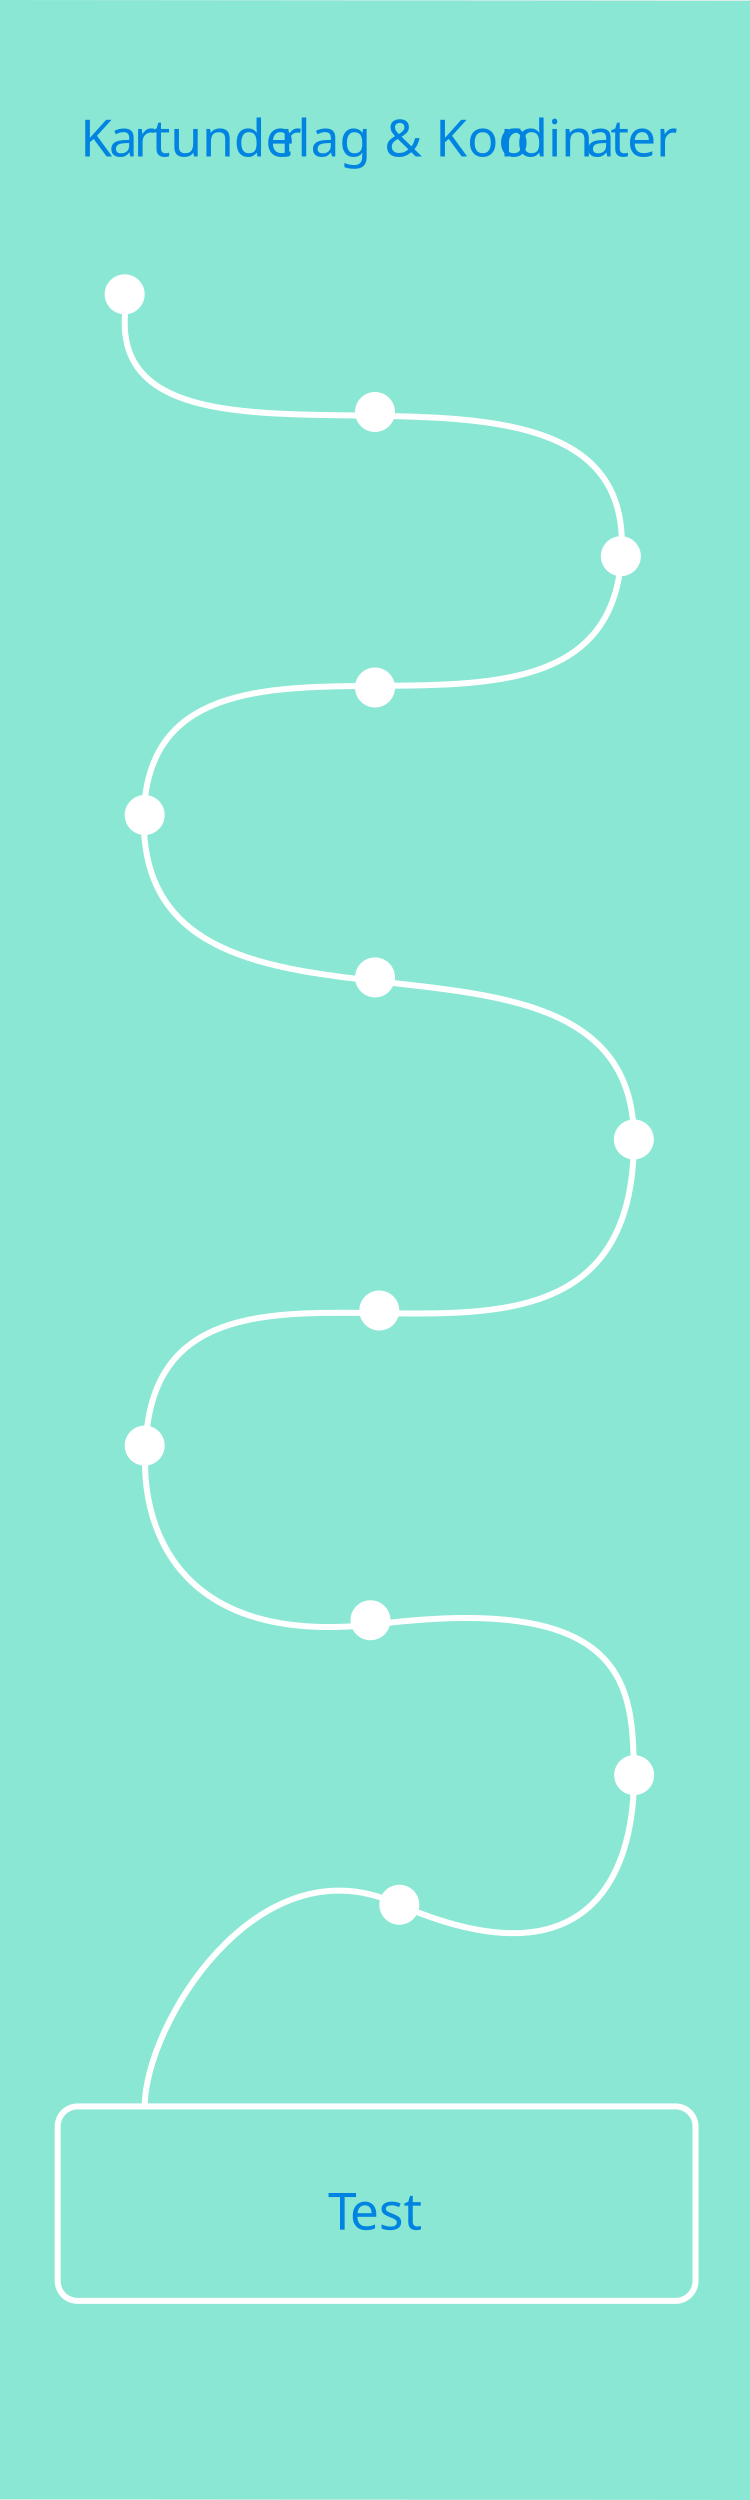
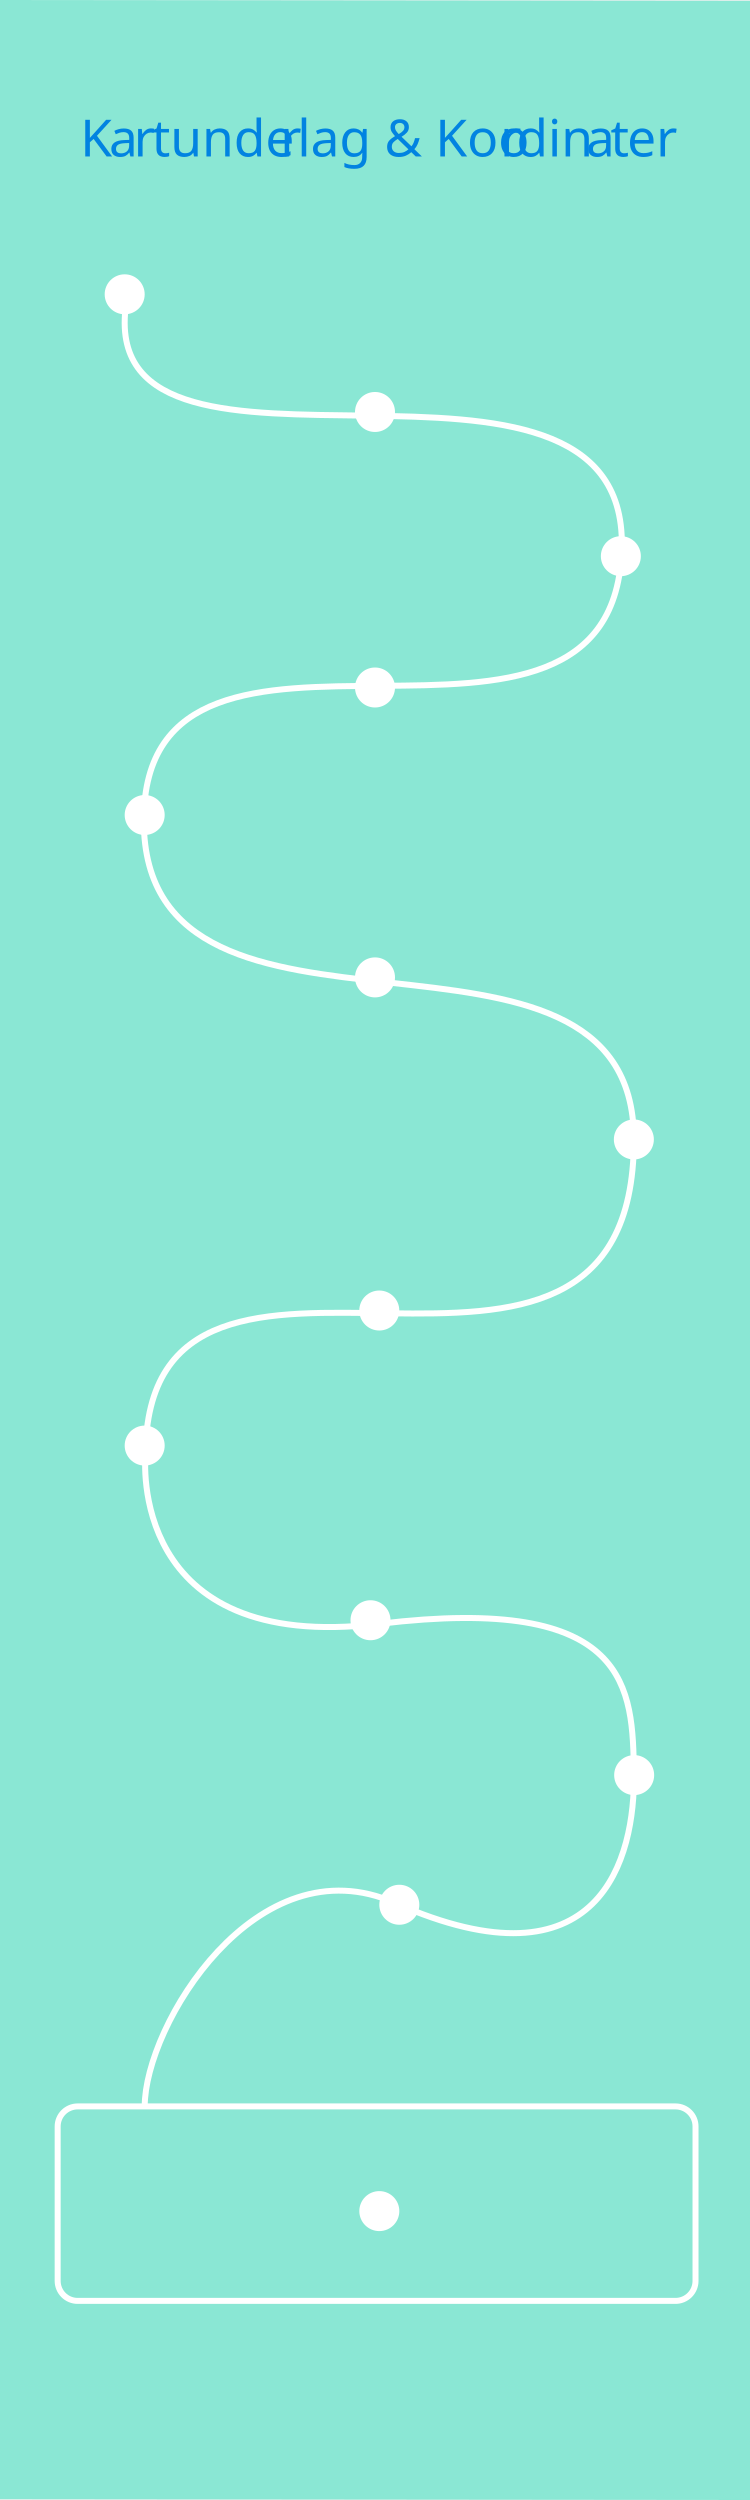
<svg xmlns="http://www.w3.org/2000/svg" viewBox="0 0 375 1250">
  <defs>
    <style>
      .cls-1 {
        letter-spacing: .02em;
      }

      .cls-2 {
        letter-spacing: .02em;
      }

      .cls-3 {
        fill: #8ae7d4;
      }

      .cls-4 {
        fill: #fff;
      }

      .cls-5 {
-         letter-spacing: -.07em;
+         fill: #0183e1;
+         font-family: MyriadPro-Regular, 'Myriad Pro';
+         font-size: 25.69px;
      }

      .cls-6 {
-         fill: #0183e1;
-         font-family: MyriadPro-Regular, 'Myriad Pro';
-         font-size: 25.69px;
+         fill: none;
+         stroke: #fff;
+         stroke-miterlimit: 10;
+         stroke-width: 3px;
      }

      .cls-7 {
        letter-spacing: 0em;
      }

      .cls-8 {
-         fill: none;
-         stroke: #fff;
-         stroke-miterlimit: 10;
-         stroke-width: 3px;
+         letter-spacing: 0em;
      }

      .cls-9 {
        letter-spacing: 0em;
      }

      .cls-10 {
        letter-spacing: 0em;
      }
- 
-       .cls-11 {
-         letter-spacing: 0em;
-       }
- 
-       .cls-12 {
-         letter-spacing: 0em;
-       }
    </style>
  </defs>
  <g id="bg">
    <polygon class="cls-3" points="375 1250 0 1249.6 0 0 375 .4 375 1250" />
  </g>
  <g id="path">
-     <path class="cls-8" d="M62.75,154.39c-12.18,107.44,250.44-4.57,248.16,118.83-2.54,137.08-239.02,3.07-239.02,137.04s245.05,28.92,245.05,159.47c0,172-244.22,6.98-244.22,158.46,0,0-9.24,99.04,116.93,83.73,126.17-15.31,126.63,32.41,127.3,74.73s-16.5,110.42-119.43,64.82c-69.29-30.69-125.16,61.22-125.16,101.74" />
-     <rect class="cls-8" x="28.83" y="1053.21" width="318.93" height="97.24" rx="10" ry="10" />
+     <path class="cls-6" d="M62.75,154.39c-12.18,107.44,250.44-4.57,248.16,118.83-2.54,137.08-239.02,3.07-239.02,137.04s245.05,28.92,245.05,159.47c0,172-244.22,6.98-244.22,158.46,0,0-9.24,99.04,116.93,83.73,126.17-15.31,126.63,32.41,127.3,74.73.67,42.32-16.5,110.42-119.43,64.82-69.29-30.69-125.16,61.22-125.16,101.74" />
+     <rect class="cls-6" x="28.83" y="1053.21" width="318.93" height="97.24" rx="10" ry="10" />
  </g>
  <g id="anchor_read_001">
    <circle class="cls-4" cx="62.34" cy="147.16" r="10" />
  </g>
  <g id="anchor_quiz_001">
    <circle class="cls-4" cx="187.5" cy="205.99" r="10" />
  </g>
  <g id="anchor_read_002">
    <circle class="cls-4" cx="310.43" cy="278.09" r="10" />
  </g>
  <g id="anchor_quiz_002">
    <circle class="cls-4" cx="187.5" cy="343.75" r="10" />
  </g>
  <g id="anchor_read_003">
    <circle class="cls-4" cx="72.34" cy="407.5" r="10" />
  </g>
  <g id="anchor_quiz_003">
    <circle class="cls-4" cx="187.5" cy="488.7" r="10" />
  </g>
  <g id="anchor_read_004">
    <circle class="cls-4" cx="316.93" cy="569.73" r="10" />
  </g>
  <g id="anchor_quiz_004">
    <circle class="cls-4" cx="189.64" cy="655.26" r="10" />
  </g>
  <g id="anchor_read_005">
    <circle class="cls-4" cx="72.34" cy="722.79" r="10" />
  </g>
  <g id="anchor_quiz_005">
    <circle class="cls-4" cx="185.25" cy="810.12" r="10" />
  </g>
  <g id="anchor_read_006">
    <circle class="cls-4" cx="317.08" cy="887.55" r="10" />
  </g>
  <g id="anchor_quiz_006">
    <circle class="cls-4" cx="199.66" cy="952.38" r="10" />
  </g>
+   <g id="anchor_quiz_007">
+     <circle class="cls-4" cx="189.66" cy="1105.55" r="10" />
+   </g>
  <g id="text_Kartunderlag_Koordinater">
-     <text class="cls-6" transform="translate(40.14 78.24)">
+     <text class="cls-5" transform="translate(40.14 78.24)">
      <tspan class="cls-2" x="0" y="0">K</tspan>
      <tspan x="14.34" y="0">a</tspan>
      <tspan class="cls-1" x="26.72" y="0">r</tspan>
      <tspan x="35.74" y="0">tunde</tspan>
-       <tspan class="cls-9" x="100.02" y="0">r</tspan>
+       <tspan class="cls-7" x="100.02" y="0">r</tspan>
      <tspan x="108.53" y="0">lag &amp; Koo</tspan>
-       <tspan class="cls-11" x="209.91" y="0">r</tspan>
+       <tspan class="cls-9" x="209.91" y="0">r</tspan>
      <tspan x="218.06" y="0">din</tspan>
-       <tspan class="cls-10" x="252.82" y="0">a</tspan>
-       <tspan class="cls-12" x="265.1" y="0">t</tspan>
+       <tspan class="cls-8" x="252.82" y="0">a</tspan>
+       <tspan class="cls-10" x="265.1" y="0">t</tspan>
      <tspan x="273.45" y="0">er</tspan>
-     </text>
-     <text class="cls-6" transform="translate(164.02 1114.84)">
-       <tspan class="cls-5" x="0" y="0">T</tspan>
-       <tspan class="cls-7" x="10.95" y="0">est</tspan>
    </text>
  </g>
</svg>
